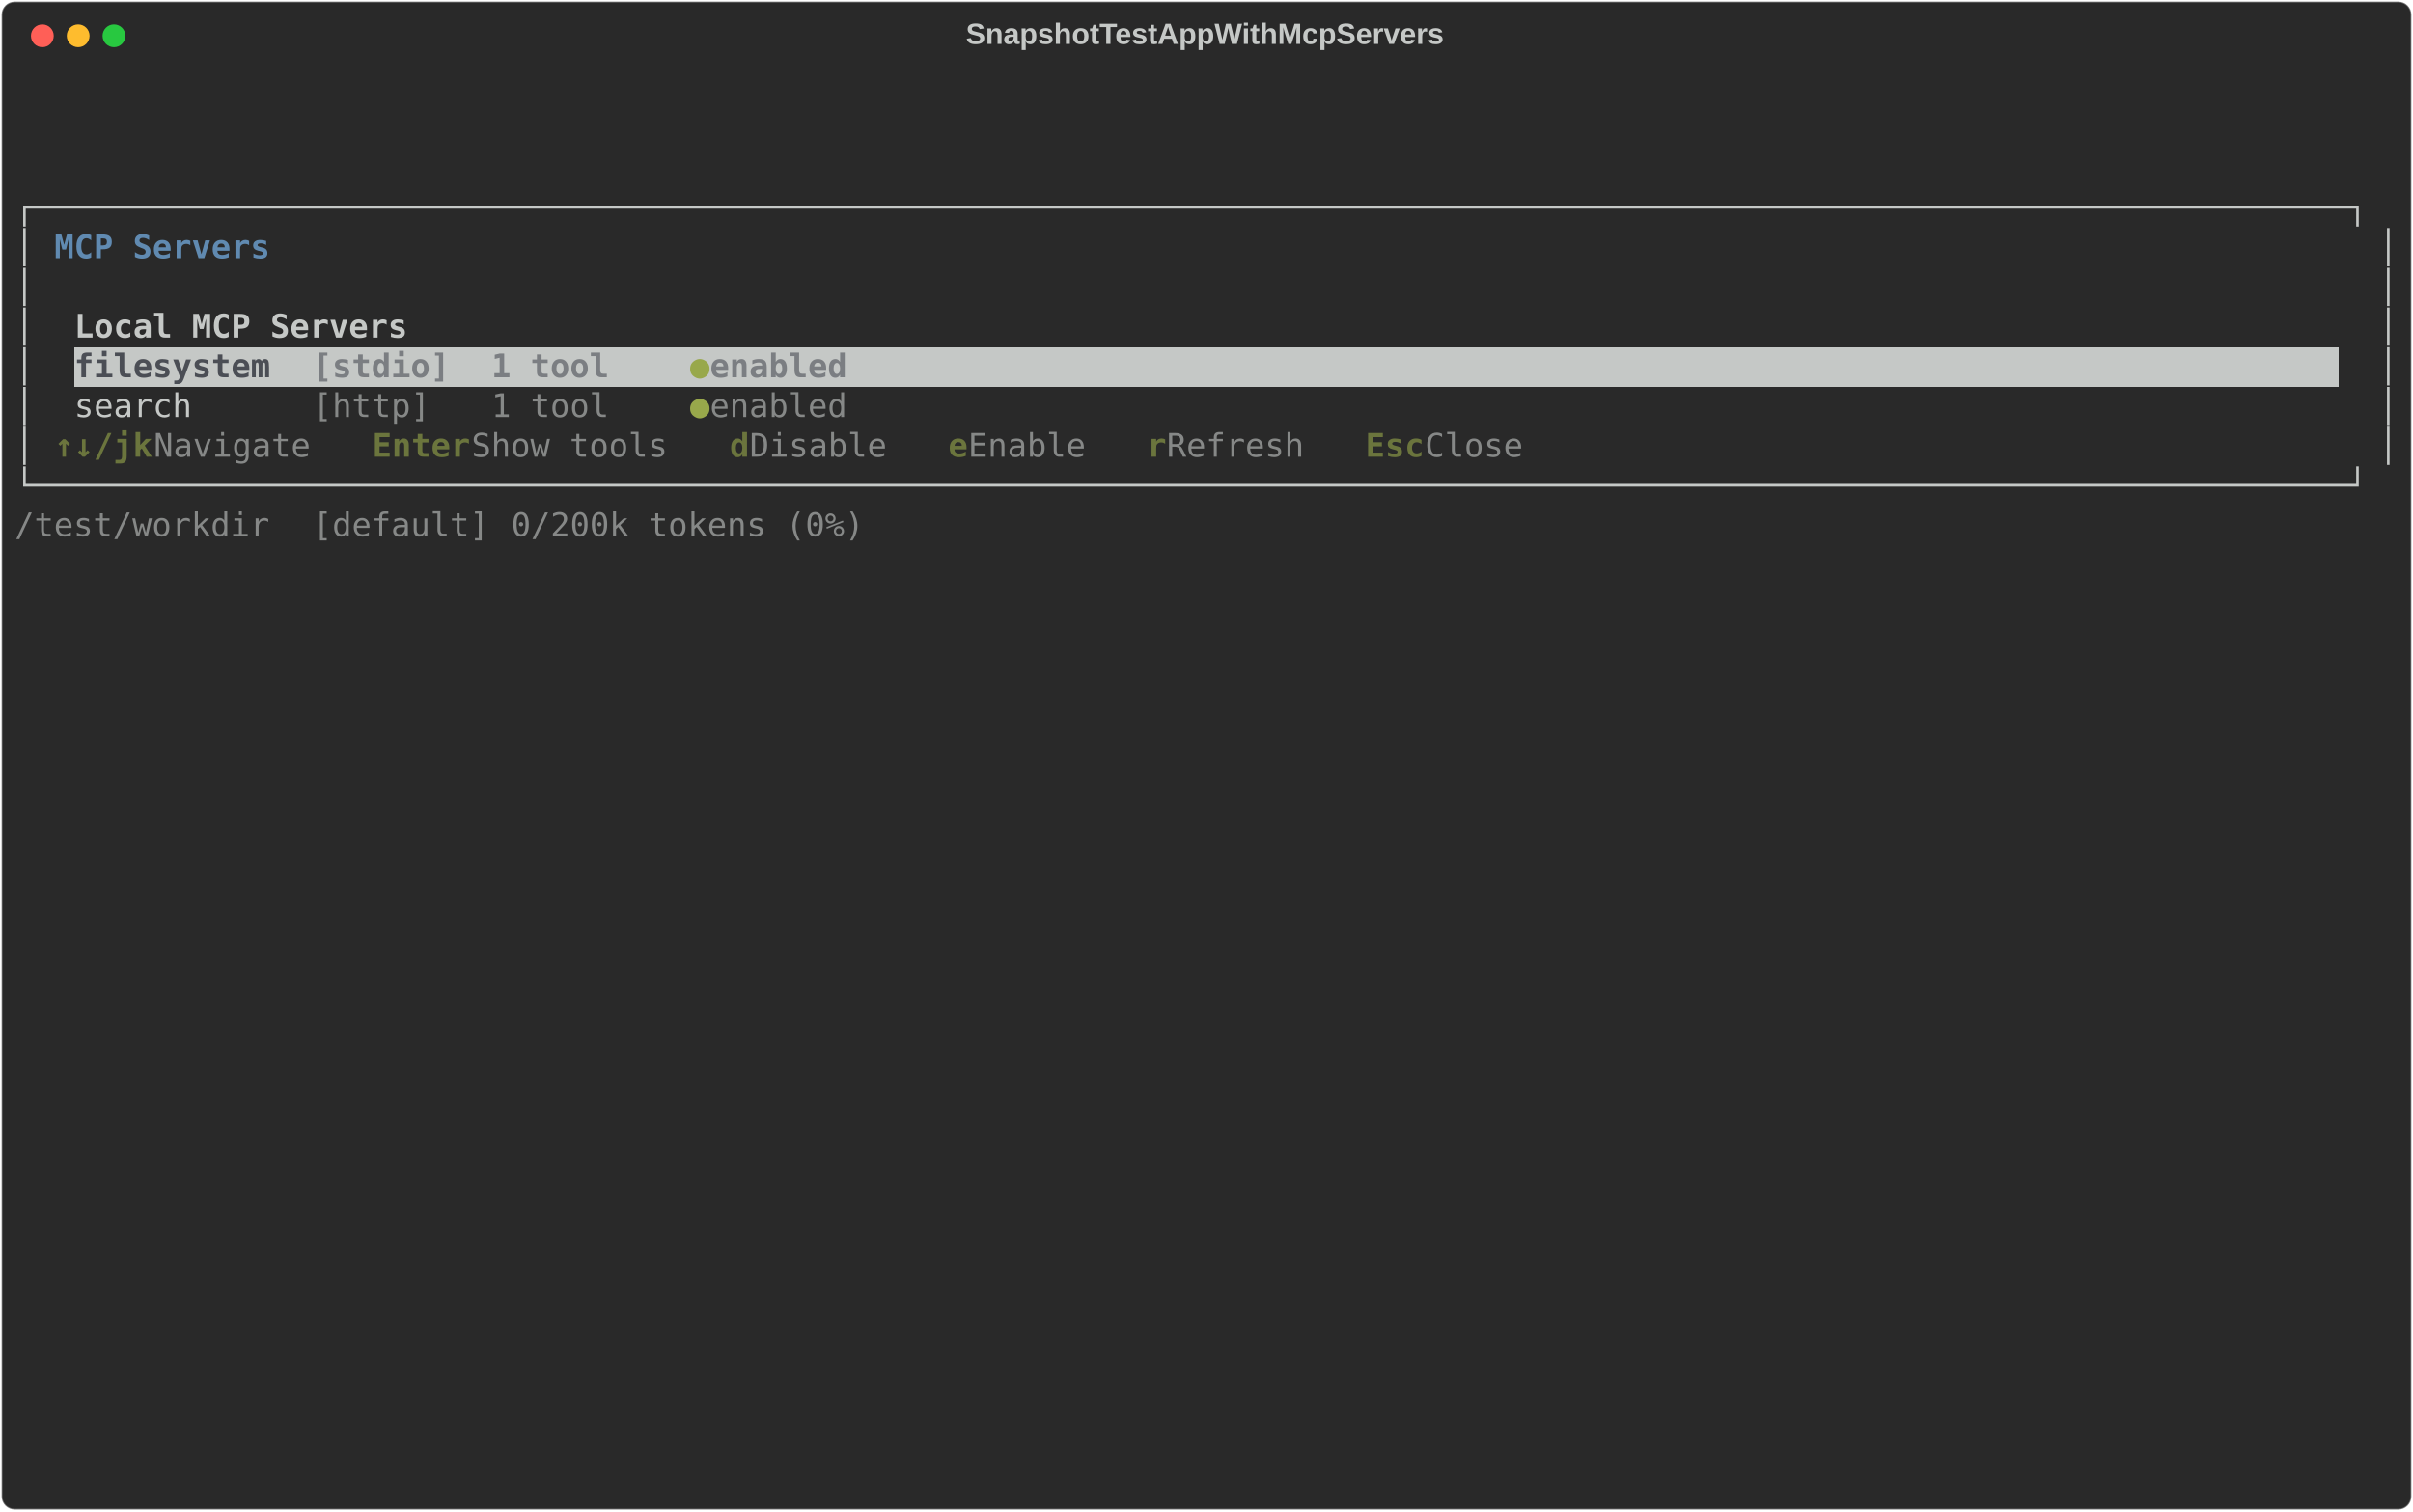
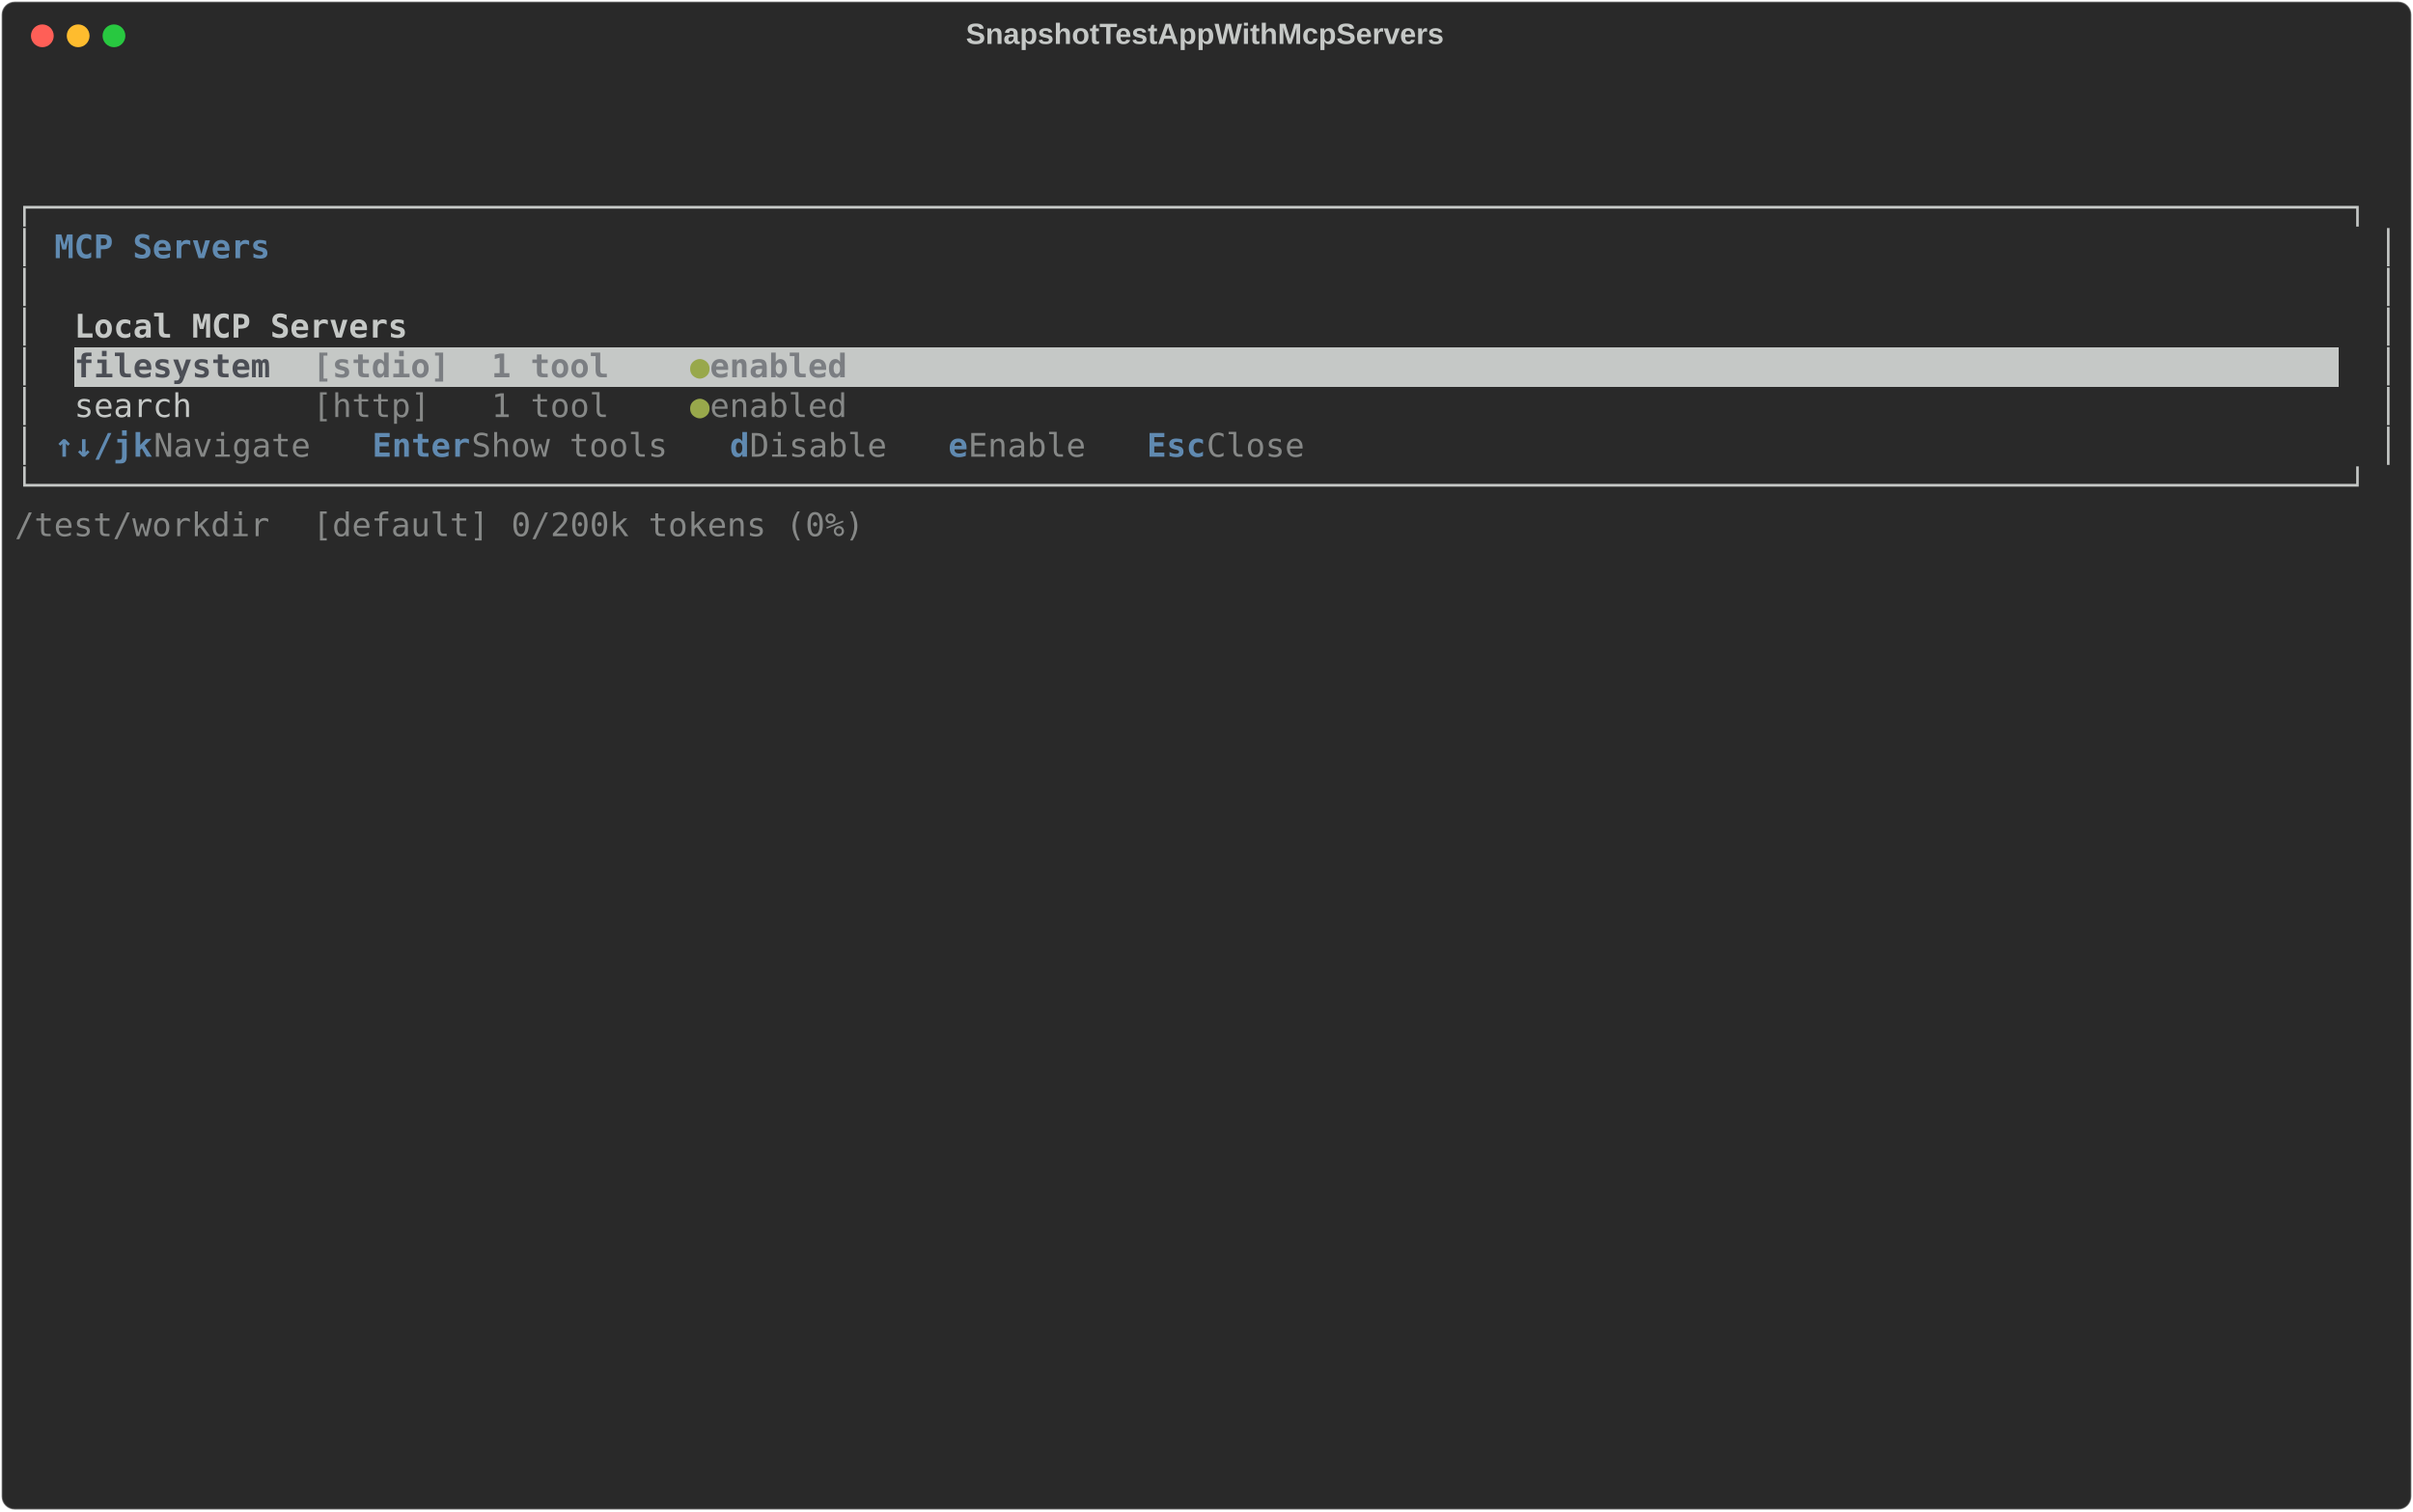
<svg xmlns="http://www.w3.org/2000/svg" class="rich-terminal" viewBox="0 0 1482 928.4">
  <style>

    @font-face {
        font-family: "Fira Code";
        src: local("FiraCode-Regular"),
                url("https://cdnjs.cloudflare.com/ajax/libs/firacode/6.2.0/woff2/FiraCode-Regular.woff2") format("woff2"),
                url("https://cdnjs.cloudflare.com/ajax/libs/firacode/6.2.0/woff/FiraCode-Regular.woff") format("woff");
        font-style: normal;
        font-weight: 400;
    }
    @font-face {
        font-family: "Fira Code";
        src: local("FiraCode-Bold"),
                url("https://cdnjs.cloudflare.com/ajax/libs/firacode/6.2.0/woff2/FiraCode-Bold.woff2") format("woff2"),
                url("https://cdnjs.cloudflare.com/ajax/libs/firacode/6.2.0/woff/FiraCode-Bold.woff") format("woff");
        font-style: bold;
        font-weight: 700;
    }

    .terminal-matrix {
        font-family: Fira Code, monospace;
        font-size: 20px;
        line-height: 24.4px;
        font-variant-east-asian: full-width;
    }

    .terminal-title {
        font-size: 18px;
        font-weight: bold;
        font-family: arial;
    }

    .terminal-r1 { fill: #c5c8c6 }
.terminal-r2 { fill: #608ab1;font-weight: bold }
.terminal-r3 { fill: #c5c8c6;font-weight: bold }
.terminal-r4 { fill: #4b4e55;font-weight: bold }
.terminal-r5 { fill: #7b7e82;font-weight: bold }
.terminal-r6 { fill: #98a84b;font-weight: bold }
.terminal-r7 { fill: #868887 }
.terminal-r8 { fill: #98a84b }
- .terminal-r9 { fill: #6b753d;font-weight: bold }
    </style>
  <defs>
    <clipPath id="terminal-clip-terminal">
      <rect x="0" y="0" width="1463.0" height="877.4" />
    </clipPath>
    <clipPath id="terminal-line-0">
      <rect x="0" y="1.5" width="1464" height="24.65" />
    </clipPath>
    <clipPath id="terminal-line-1">
      <rect x="0" y="25.9" width="1464" height="24.65" />
    </clipPath>
    <clipPath id="terminal-line-2">
      <rect x="0" y="50.3" width="1464" height="24.65" />
    </clipPath>
    <clipPath id="terminal-line-3">
      <rect x="0" y="74.7" width="1464" height="24.65" />
    </clipPath>
    <clipPath id="terminal-line-4">
      <rect x="0" y="99.1" width="1464" height="24.65" />
    </clipPath>
    <clipPath id="terminal-line-5">
      <rect x="0" y="123.5" width="1464" height="24.65" />
    </clipPath>
    <clipPath id="terminal-line-6">
      <rect x="0" y="147.9" width="1464" height="24.65" />
    </clipPath>
    <clipPath id="terminal-line-7">
      <rect x="0" y="172.3" width="1464" height="24.65" />
    </clipPath>
    <clipPath id="terminal-line-8">
      <rect x="0" y="196.7" width="1464" height="24.65" />
    </clipPath>
    <clipPath id="terminal-line-9">
      <rect x="0" y="221.1" width="1464" height="24.65" />
    </clipPath>
    <clipPath id="terminal-line-10">
      <rect x="0" y="245.5" width="1464" height="24.65" />
    </clipPath>
    <clipPath id="terminal-line-11">
      <rect x="0" y="269.9" width="1464" height="24.65" />
    </clipPath>
    <clipPath id="terminal-line-12">
      <rect x="0" y="294.3" width="1464" height="24.65" />
    </clipPath>
    <clipPath id="terminal-line-13">
      <rect x="0" y="318.7" width="1464" height="24.65" />
    </clipPath>
    <clipPath id="terminal-line-14">
      <rect x="0" y="343.1" width="1464" height="24.65" />
    </clipPath>
    <clipPath id="terminal-line-15">
      <rect x="0" y="367.5" width="1464" height="24.65" />
    </clipPath>
    <clipPath id="terminal-line-16">
      <rect x="0" y="391.9" width="1464" height="24.65" />
    </clipPath>
    <clipPath id="terminal-line-17">
      <rect x="0" y="416.3" width="1464" height="24.65" />
    </clipPath>
    <clipPath id="terminal-line-18">
      <rect x="0" y="440.7" width="1464" height="24.65" />
    </clipPath>
    <clipPath id="terminal-line-19">
      <rect x="0" y="465.1" width="1464" height="24.65" />
    </clipPath>
    <clipPath id="terminal-line-20">
      <rect x="0" y="489.5" width="1464" height="24.65" />
    </clipPath>
    <clipPath id="terminal-line-21">
      <rect x="0" y="513.9" width="1464" height="24.65" />
    </clipPath>
    <clipPath id="terminal-line-22">
      <rect x="0" y="538.3" width="1464" height="24.65" />
    </clipPath>
    <clipPath id="terminal-line-23">
      <rect x="0" y="562.7" width="1464" height="24.65" />
    </clipPath>
    <clipPath id="terminal-line-24">
      <rect x="0" y="587.1" width="1464" height="24.65" />
    </clipPath>
    <clipPath id="terminal-line-25">
      <rect x="0" y="611.5" width="1464" height="24.65" />
    </clipPath>
    <clipPath id="terminal-line-26">
      <rect x="0" y="635.9" width="1464" height="24.65" />
    </clipPath>
    <clipPath id="terminal-line-27">
      <rect x="0" y="660.3" width="1464" height="24.65" />
    </clipPath>
    <clipPath id="terminal-line-28">
      <rect x="0" y="684.7" width="1464" height="24.65" />
    </clipPath>
    <clipPath id="terminal-line-29">
      <rect x="0" y="709.1" width="1464" height="24.65" />
    </clipPath>
    <clipPath id="terminal-line-30">
      <rect x="0" y="733.5" width="1464" height="24.65" />
    </clipPath>
    <clipPath id="terminal-line-31">
      <rect x="0" y="757.9" width="1464" height="24.65" />
    </clipPath>
    <clipPath id="terminal-line-32">
      <rect x="0" y="782.3" width="1464" height="24.65" />
    </clipPath>
    <clipPath id="terminal-line-33">
      <rect x="0" y="806.7" width="1464" height="24.65" />
    </clipPath>
    <clipPath id="terminal-line-34">
      <rect x="0" y="831.1" width="1464" height="24.65" />
    </clipPath>
  </defs>
  <rect fill="#292929" stroke="rgba(255,255,255,0.35)" stroke-width="1" x="1" y="1" width="1480" height="926.4" rx="8" />
  <text class="terminal-title" fill="#c5c8c6" text-anchor="middle" x="740" y="27">SnapshotTestAppWithMcpServers</text>
  <g transform="translate(26,22)">
    <circle cx="0" cy="0" r="7" fill="#ff5f57" />
    <circle cx="22" cy="0" r="7" fill="#febc2e" />
    <circle cx="44" cy="0" r="7" fill="#28c840" />
  </g>
  <g transform="translate(9, 41)" clip-path="url(#terminal-clip-terminal)">
    <rect fill="#c5c8c6" x="36.6" y="172.3" width="146.4" height="24.65" shape-rendering="crispEdges" />
    <rect fill="#c5c8c6" x="183" y="172.3" width="109.8" height="24.65" shape-rendering="crispEdges" />
    <rect fill="#c5c8c6" x="292.8" y="172.3" width="97.6" height="24.65" shape-rendering="crispEdges" />
    <rect fill="#c5c8c6" x="390.4" y="172.3" width="24.4" height="24.65" shape-rendering="crispEdges" />
    <rect fill="#c5c8c6" x="414.8" y="172.3" width="12.2" height="24.65" shape-rendering="crispEdges" />
    <rect fill="#c5c8c6" x="427" y="172.3" width="97.6" height="24.65" shape-rendering="crispEdges" />
    <rect fill="#c5c8c6" x="524.6" y="172.3" width="902.8" height="24.65" shape-rendering="crispEdges" />
    <g class="terminal-matrix">
      <text class="terminal-r1" x="1464" y="20" textLength="12.2" clip-path="url(#terminal-line-0)">
</text>
      <text class="terminal-r1" x="1464" y="44.4" textLength="12.2" clip-path="url(#terminal-line-1)">
</text>
      <text class="terminal-r1" x="1464" y="68.8" textLength="12.2" clip-path="url(#terminal-line-2)">
</text>
      <text class="terminal-r1" x="0" y="93.2" textLength="1464" clip-path="url(#terminal-line-3)">┌──────────────────────────────────────────────────────────────────────────────────────────────────────────────────────┐</text>
      <text class="terminal-r1" x="1464" y="93.2" textLength="12.2" clip-path="url(#terminal-line-3)">
</text>
      <text class="terminal-r1" x="0" y="117.6" textLength="12.2" clip-path="url(#terminal-line-4)">│</text>
      <text class="terminal-r2" x="24.4" y="117.6" textLength="134.2" clip-path="url(#terminal-line-4)">MCP Servers</text>
      <text class="terminal-r1" x="1451.8" y="117.6" textLength="12.2" clip-path="url(#terminal-line-4)">│</text>
      <text class="terminal-r1" x="1464" y="117.6" textLength="12.2" clip-path="url(#terminal-line-4)">
</text>
      <text class="terminal-r1" x="0" y="142" textLength="12.2" clip-path="url(#terminal-line-5)">│</text>
      <text class="terminal-r1" x="1451.8" y="142" textLength="12.2" clip-path="url(#terminal-line-5)">│</text>
      <text class="terminal-r1" x="1464" y="142" textLength="12.2" clip-path="url(#terminal-line-5)">
</text>
      <text class="terminal-r1" x="0" y="166.4" textLength="12.2" clip-path="url(#terminal-line-6)">│</text>
      <text class="terminal-r3" x="36.6" y="166.4" textLength="207.4" clip-path="url(#terminal-line-6)">Local MCP Servers</text>
      <text class="terminal-r1" x="1451.8" y="166.4" textLength="12.2" clip-path="url(#terminal-line-6)">│</text>
      <text class="terminal-r1" x="1464" y="166.4" textLength="12.2" clip-path="url(#terminal-line-6)">
</text>
      <text class="terminal-r1" x="0" y="190.8" textLength="12.2" clip-path="url(#terminal-line-7)">│</text>
      <text class="terminal-r4" x="36.6" y="190.8" textLength="146.4" clip-path="url(#terminal-line-7)">  filesystem</text>
      <text class="terminal-r5" x="183" y="190.8" textLength="109.8" clip-path="url(#terminal-line-7)">  [stdio]</text>
      <text class="terminal-r5" x="292.8" y="190.8" textLength="97.6" clip-path="url(#terminal-line-7)">  1 tool</text>
      <text class="terminal-r6" x="414.8" y="190.8" textLength="12.2" clip-path="url(#terminal-line-7)">●</text>
      <text class="terminal-r5" x="427" y="190.8" textLength="97.6" clip-path="url(#terminal-line-7)"> enabled</text>
      <text class="terminal-r1" x="1451.8" y="190.8" textLength="12.2" clip-path="url(#terminal-line-7)">│</text>
      <text class="terminal-r1" x="1464" y="190.8" textLength="12.2" clip-path="url(#terminal-line-7)">
</text>
      <text class="terminal-r1" x="0" y="215.2" textLength="12.2" clip-path="url(#terminal-line-8)">│</text>
      <text class="terminal-r1" x="36.6" y="215.2" textLength="146.4" clip-path="url(#terminal-line-8)">  search    </text>
      <text class="terminal-r7" x="183" y="215.2" textLength="109.8" clip-path="url(#terminal-line-8)">  [http] </text>
      <text class="terminal-r7" x="292.8" y="215.2" textLength="97.6" clip-path="url(#terminal-line-8)">  1 tool</text>
      <text class="terminal-r8" x="414.8" y="215.2" textLength="12.2" clip-path="url(#terminal-line-8)">●</text>
      <text class="terminal-r7" x="427" y="215.2" textLength="97.6" clip-path="url(#terminal-line-8)"> enabled</text>
      <text class="terminal-r1" x="1451.8" y="215.2" textLength="12.2" clip-path="url(#terminal-line-8)">│</text>
      <text class="terminal-r1" x="1464" y="215.2" textLength="12.2" clip-path="url(#terminal-line-8)">
</text>
      <text class="terminal-r1" x="0" y="239.6" textLength="12.2" clip-path="url(#terminal-line-9)">│</text>
-       <text class="terminal-r9" x="24.4" y="239.6" textLength="61" clip-path="url(#terminal-line-9)">↑↓/jk</text>
+       <text class="terminal-r2" x="24.4" y="239.6" textLength="61" clip-path="url(#terminal-line-9)">↑↓/jk</text>
      <text class="terminal-r7" x="85.4" y="239.6" textLength="134.2" clip-path="url(#terminal-line-9)"> Navigate  </text>
-       <text class="terminal-r9" x="219.6" y="239.6" textLength="61" clip-path="url(#terminal-line-9)">Enter</text>
+       <text class="terminal-r2" x="219.6" y="239.6" textLength="61" clip-path="url(#terminal-line-9)">Enter</text>
      <text class="terminal-r7" x="280.6" y="239.6" textLength="158.6" clip-path="url(#terminal-line-9)"> Show tools  </text>
-       <text class="terminal-r9" x="439.2" y="239.6" textLength="12.2" clip-path="url(#terminal-line-9)">d</text>
+       <text class="terminal-r2" x="439.2" y="239.6" textLength="12.2" clip-path="url(#terminal-line-9)">d</text>
      <text class="terminal-r7" x="451.4" y="239.6" textLength="122" clip-path="url(#terminal-line-9)"> Disable  </text>
-       <text class="terminal-r9" x="573.4" y="239.6" textLength="12.2" clip-path="url(#terminal-line-9)">e</text>
+       <text class="terminal-r2" x="573.4" y="239.6" textLength="12.2" clip-path="url(#terminal-line-9)">e</text>
      <text class="terminal-r7" x="585.6" y="239.6" textLength="109.8" clip-path="url(#terminal-line-9)"> Enable  </text>
-       <text class="terminal-r9" x="695.4" y="239.6" textLength="12.2" clip-path="url(#terminal-line-9)">r</text>
-       <text class="terminal-r7" x="707.6" y="239.6" textLength="122" clip-path="url(#terminal-line-9)"> Refresh  </text>
-       <text class="terminal-r9" x="829.6" y="239.6" textLength="36.6" clip-path="url(#terminal-line-9)">Esc</text>
-       <text class="terminal-r7" x="866.2" y="239.6" textLength="73.2" clip-path="url(#terminal-line-9)"> Close</text>
+       <text class="terminal-r2" x="695.4" y="239.6" textLength="36.6" clip-path="url(#terminal-line-9)">Esc</text>
+       <text class="terminal-r7" x="732" y="239.6" textLength="73.2" clip-path="url(#terminal-line-9)"> Close</text>
      <text class="terminal-r1" x="1451.8" y="239.6" textLength="12.2" clip-path="url(#terminal-line-9)">│</text>
      <text class="terminal-r1" x="1464" y="239.6" textLength="12.2" clip-path="url(#terminal-line-9)">
</text>
      <text class="terminal-r1" x="0" y="264" textLength="1464" clip-path="url(#terminal-line-10)">└──────────────────────────────────────────────────────────────────────────────────────────────────────────────────────┘</text>
      <text class="terminal-r1" x="1464" y="264" textLength="12.2" clip-path="url(#terminal-line-10)">
</text>
      <text class="terminal-r7" x="0" y="288.4" textLength="158.6" clip-path="url(#terminal-line-11)">/test/workdir</text>
      <text class="terminal-r7" x="183" y="288.4" textLength="109.8" clip-path="url(#terminal-line-11)">[default]</text>
      <text class="terminal-r7" x="305" y="288.4" textLength="219.6" clip-path="url(#terminal-line-11)">0/200k tokens (0%)</text>
      <text class="terminal-r1" x="1464" y="288.4" textLength="12.2" clip-path="url(#terminal-line-11)">
</text>
      <text class="terminal-r1" x="1464" y="312.8" textLength="12.2" clip-path="url(#terminal-line-12)">
</text>
      <text class="terminal-r1" x="1464" y="337.2" textLength="12.2" clip-path="url(#terminal-line-13)">
</text>
      <text class="terminal-r1" x="1464" y="361.6" textLength="12.2" clip-path="url(#terminal-line-14)">
</text>
      <text class="terminal-r1" x="1464" y="386" textLength="12.2" clip-path="url(#terminal-line-15)">
</text>
      <text class="terminal-r1" x="1464" y="410.4" textLength="12.2" clip-path="url(#terminal-line-16)">
</text>
      <text class="terminal-r1" x="1464" y="434.8" textLength="12.2" clip-path="url(#terminal-line-17)">
</text>
      <text class="terminal-r1" x="1464" y="459.2" textLength="12.2" clip-path="url(#terminal-line-18)">
</text>
      <text class="terminal-r1" x="1464" y="483.6" textLength="12.2" clip-path="url(#terminal-line-19)">
</text>
      <text class="terminal-r1" x="1464" y="508" textLength="12.2" clip-path="url(#terminal-line-20)">
</text>
      <text class="terminal-r1" x="1464" y="532.4" textLength="12.2" clip-path="url(#terminal-line-21)">
</text>
      <text class="terminal-r1" x="1464" y="556.8" textLength="12.2" clip-path="url(#terminal-line-22)">
</text>
      <text class="terminal-r1" x="1464" y="581.2" textLength="12.2" clip-path="url(#terminal-line-23)">
</text>
      <text class="terminal-r1" x="1464" y="605.6" textLength="12.2" clip-path="url(#terminal-line-24)">
</text>
      <text class="terminal-r1" x="1464" y="630" textLength="12.2" clip-path="url(#terminal-line-25)">
</text>
      <text class="terminal-r1" x="1464" y="654.4" textLength="12.2" clip-path="url(#terminal-line-26)">
</text>
      <text class="terminal-r1" x="1464" y="678.8" textLength="12.2" clip-path="url(#terminal-line-27)">
</text>
      <text class="terminal-r1" x="1464" y="703.2" textLength="12.2" clip-path="url(#terminal-line-28)">
</text>
      <text class="terminal-r1" x="1464" y="727.6" textLength="12.2" clip-path="url(#terminal-line-29)">
</text>
      <text class="terminal-r1" x="1464" y="752" textLength="12.2" clip-path="url(#terminal-line-30)">
</text>
      <text class="terminal-r1" x="1464" y="776.4" textLength="12.2" clip-path="url(#terminal-line-31)">
</text>
      <text class="terminal-r1" x="1464" y="800.8" textLength="12.2" clip-path="url(#terminal-line-32)">
</text>
      <text class="terminal-r1" x="1464" y="825.2" textLength="12.2" clip-path="url(#terminal-line-33)">
</text>
      <text class="terminal-r1" x="1464" y="849.6" textLength="12.2" clip-path="url(#terminal-line-34)">
</text>
    </g>
  </g>
</svg>
